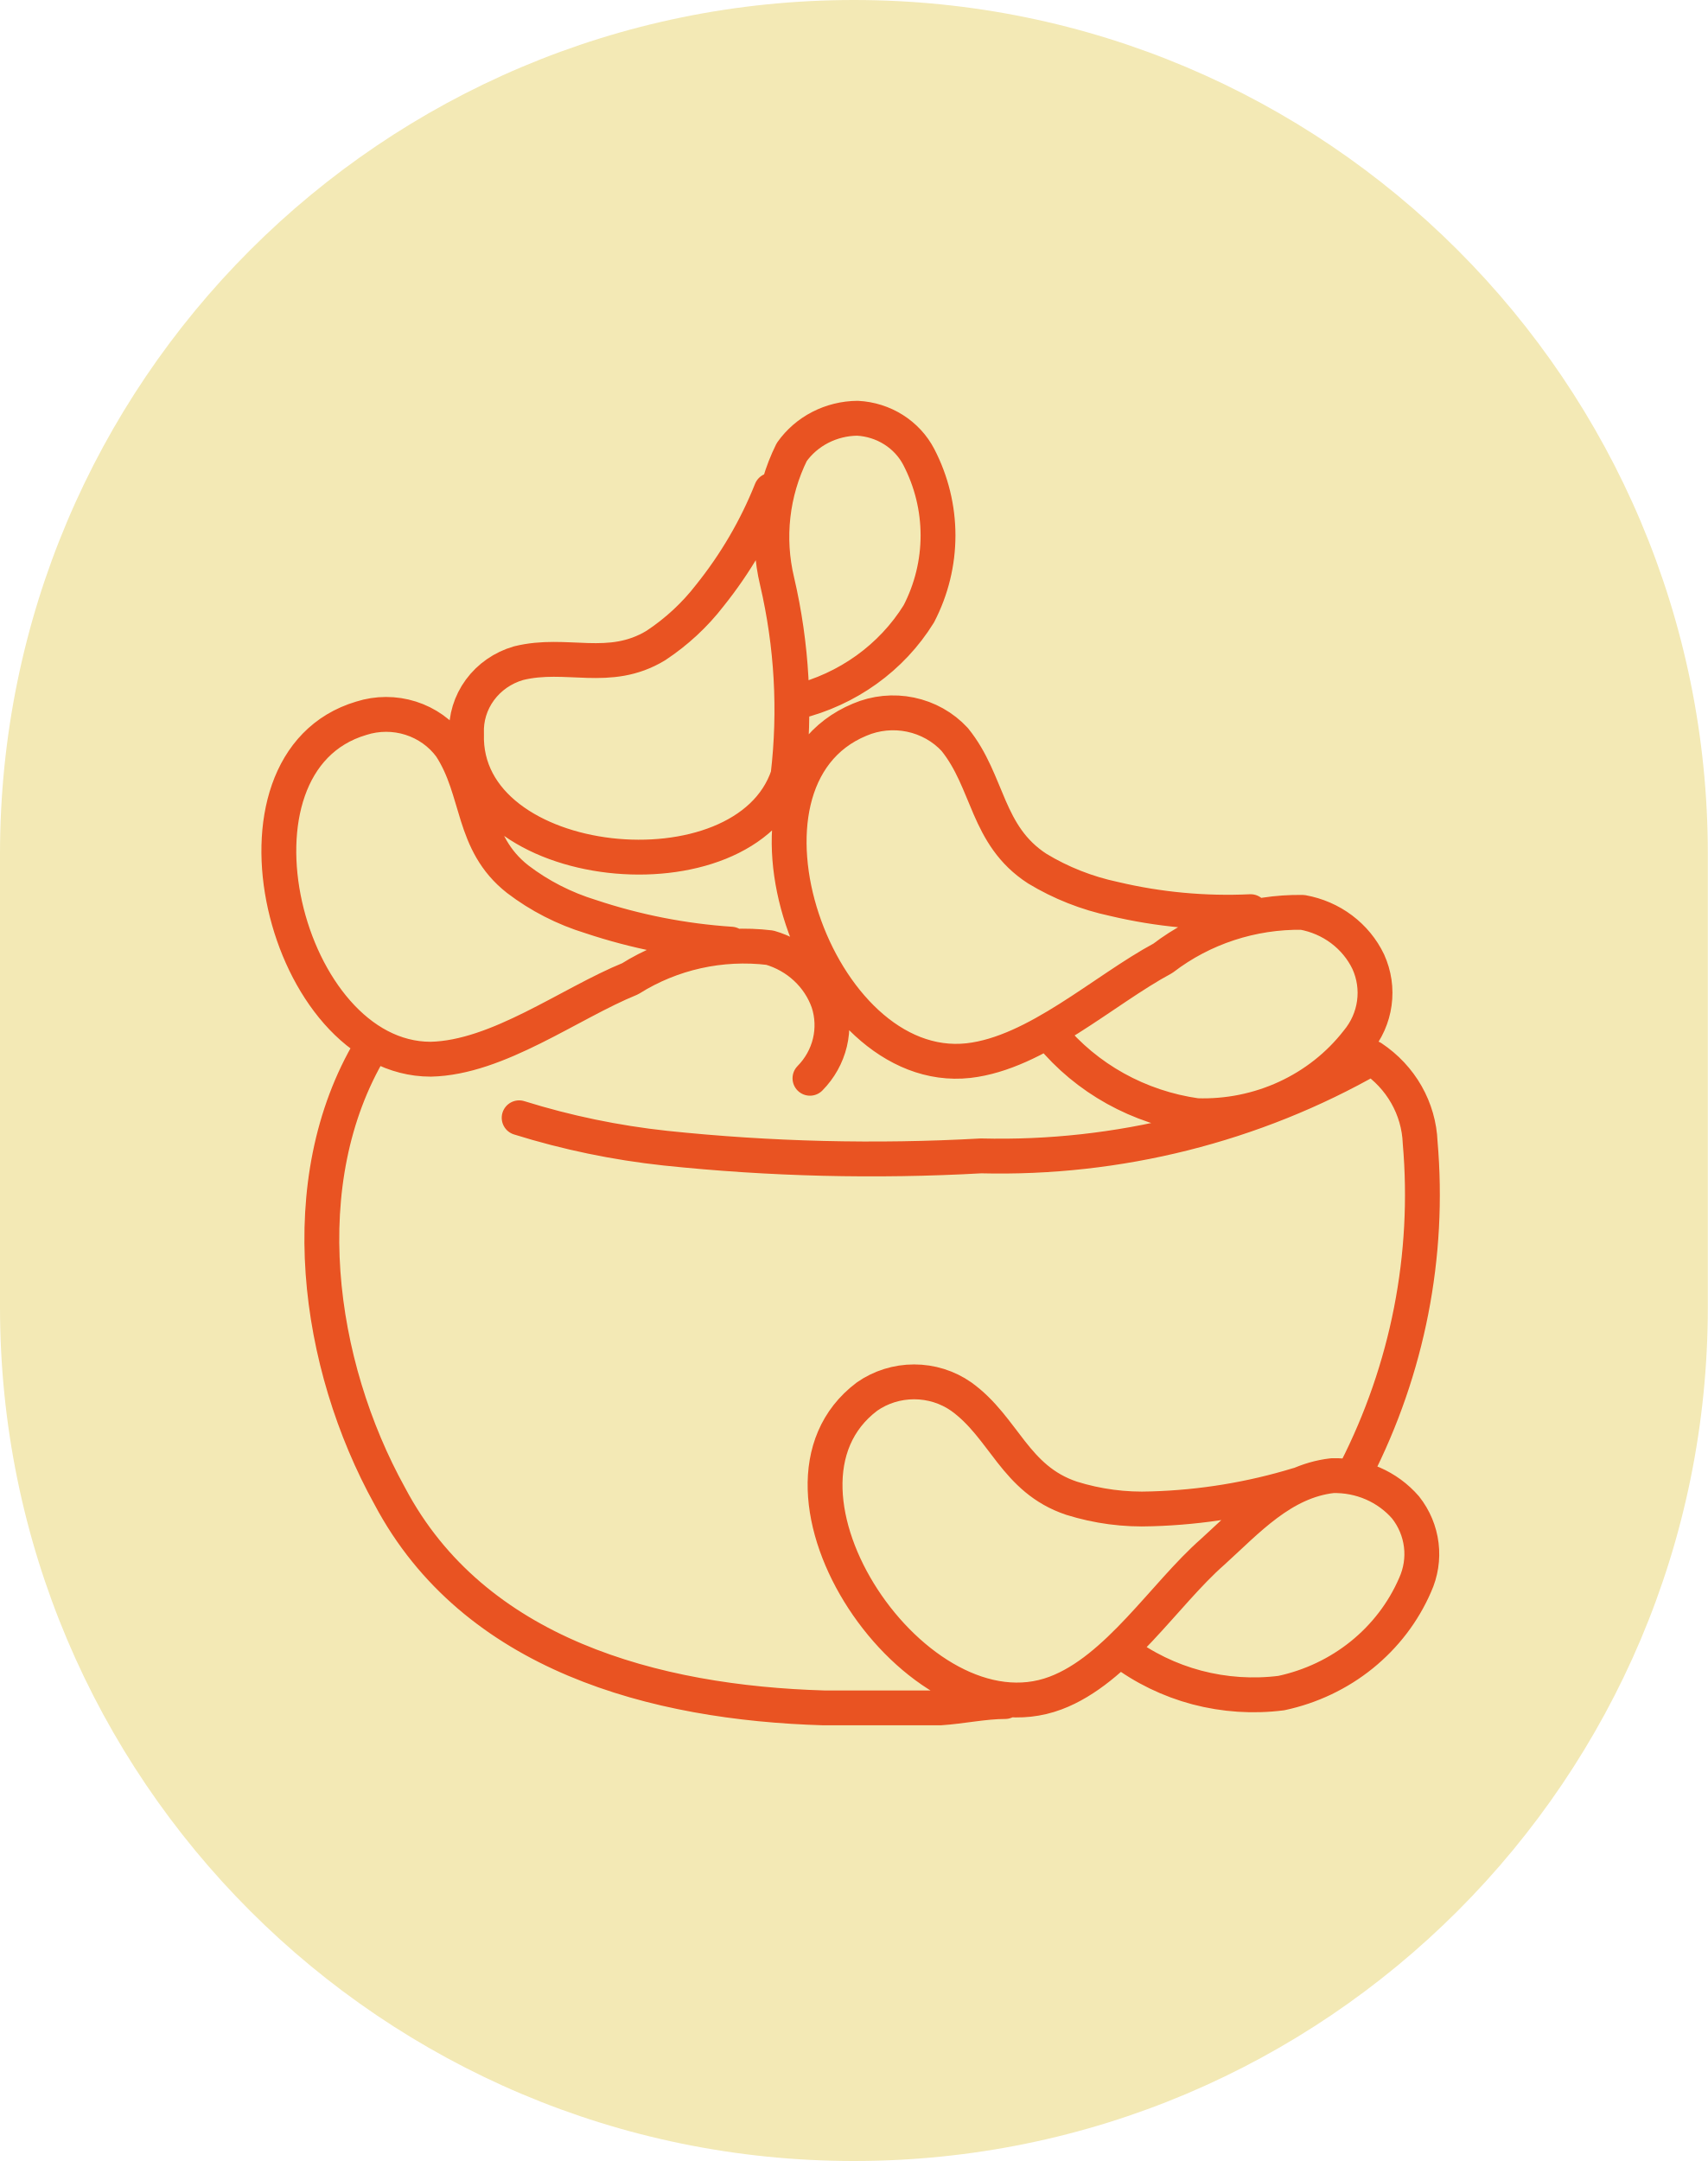
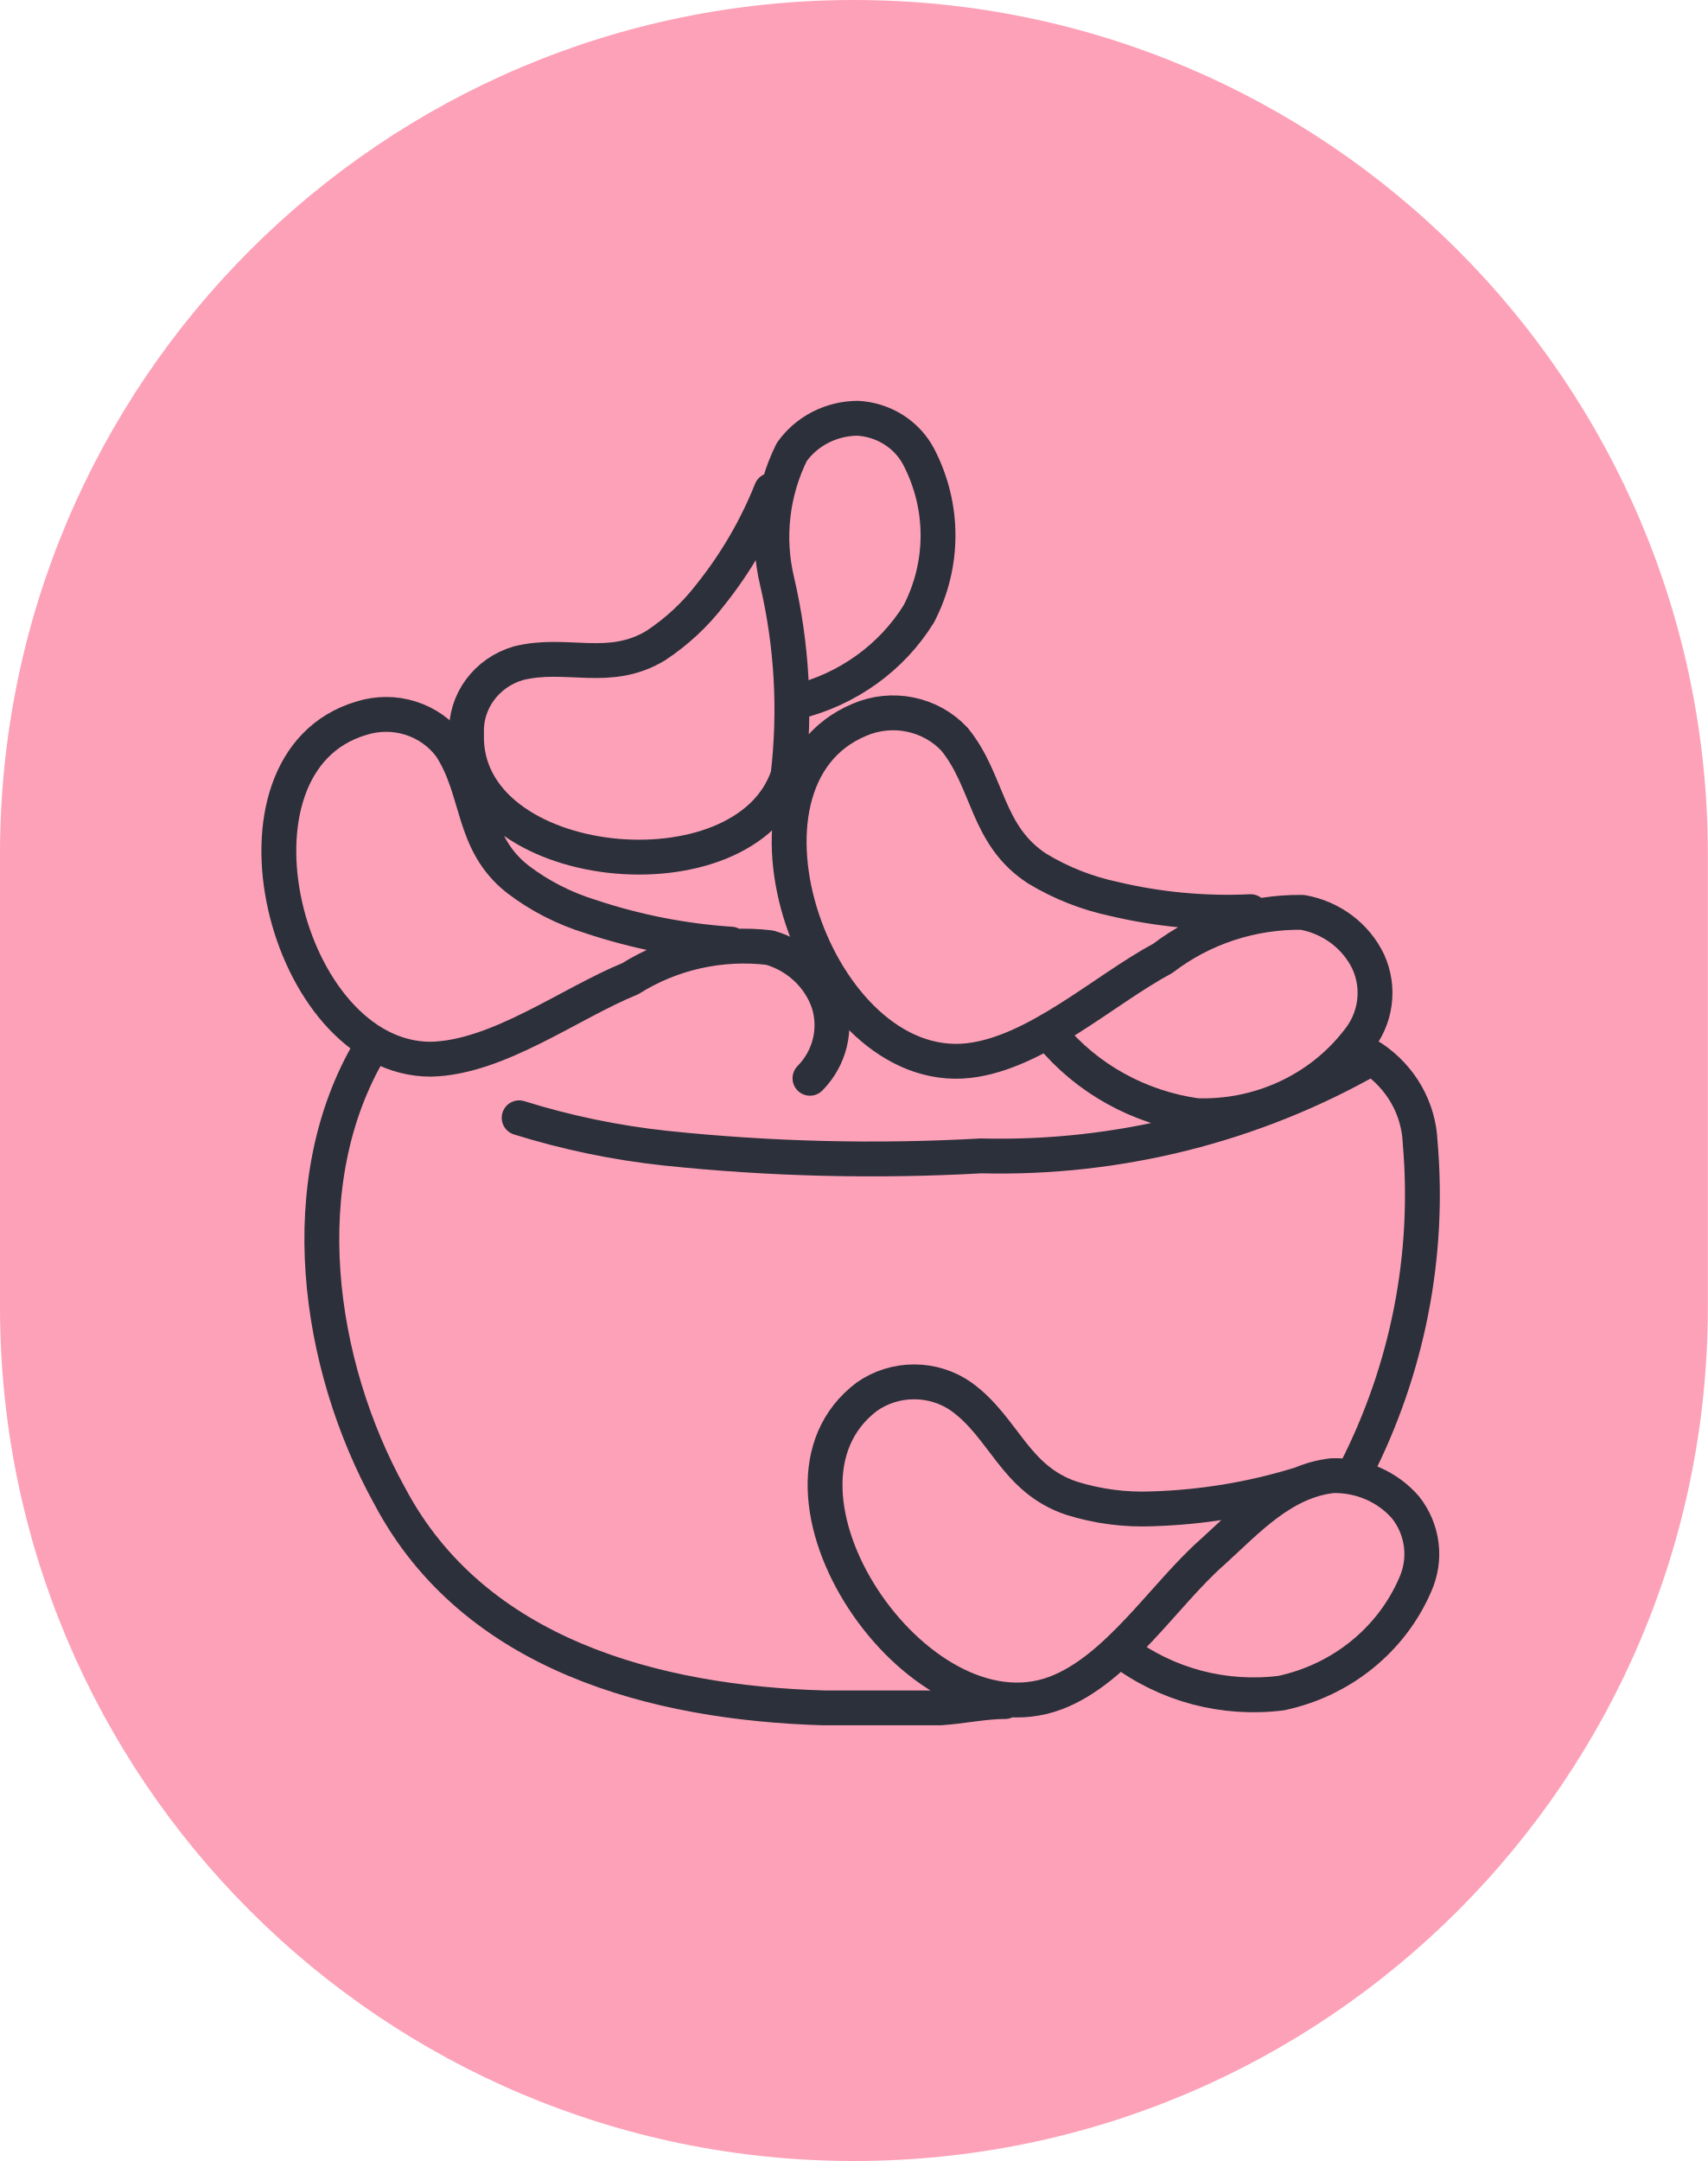
<svg xmlns="http://www.w3.org/2000/svg" preserveAspectRatio="none" overflow="visible" style="display: block;" width="49" height="62" viewBox="0 0 49 62" fill="none">
  <g id="Frame 26">
-     <rect width="49" height="62" rx="24.5" fill="#F3E9B5" />
-     <path id="Snacks" d="M14.895 32.07C16.259 32.496 17.663 32.787 19.088 32.941C22.096 33.257 25.125 33.332 28.146 33.163C32.084 33.262 35.972 32.286 39.363 30.348C39.773 30.622 40.112 30.983 40.352 31.405C40.592 31.827 40.727 32.297 40.746 32.778C41.028 36.021 40.39 39.277 38.901 42.196M28.837 48.818C28.23 48.818 27.601 48.959 26.971 49C25.86 49 24.749 49 23.638 49C18.794 48.858 13.595 47.481 11.184 42.925C9.087 39.137 8.353 33.892 10.639 30.065M23.239 30.936C23.521 30.65 23.719 30.296 23.811 29.911C23.903 29.526 23.887 29.125 23.764 28.748C23.633 28.378 23.413 28.043 23.121 27.772C22.829 27.5 22.474 27.301 22.086 27.189C20.684 27.019 19.265 27.335 18.082 28.08C16.341 28.789 14.287 30.348 12.358 30.389C8.165 30.389 6.068 21.883 10.366 20.607C10.826 20.46 11.323 20.459 11.783 20.605C12.243 20.751 12.643 21.036 12.924 21.417C13.763 22.693 13.511 24.171 14.853 25.224C15.479 25.702 16.189 26.065 16.95 26.298C18.25 26.731 19.603 26.997 20.975 27.088M35.882 26.156C34.564 26.218 33.243 26.095 31.962 25.791C31.181 25.625 30.437 25.331 29.76 24.921C28.292 23.969 28.376 22.43 27.391 21.215C27.057 20.854 26.613 20.605 26.123 20.503C25.634 20.401 25.123 20.452 24.665 20.648C20.472 22.389 23.428 30.915 27.789 30.429C29.739 30.206 31.668 28.404 33.366 27.493C34.504 26.621 35.919 26.155 37.371 26.176C37.78 26.25 38.165 26.416 38.493 26.663C38.821 26.91 39.084 27.229 39.258 27.594C39.427 27.967 39.487 28.377 39.431 28.781C39.376 29.184 39.207 29.565 38.943 29.882C38.408 30.569 37.709 31.121 36.906 31.491C36.103 31.861 35.22 32.039 34.331 32.009C32.677 31.777 31.177 30.944 30.137 29.68M37.245 42.601C35.887 43.016 34.476 43.247 33.052 43.289C32.27 43.321 31.489 43.218 30.745 42.985C29.11 42.438 28.817 40.96 27.579 40.069C27.186 39.794 26.713 39.646 26.227 39.646C25.741 39.646 25.268 39.794 24.875 40.069C21.352 42.722 26.301 50.073 30.284 48.575C32.066 47.907 33.408 45.739 34.792 44.524C35.777 43.633 36.784 42.499 38.23 42.337C38.628 42.327 39.024 42.403 39.387 42.561C39.75 42.719 40.071 42.954 40.327 43.249C40.575 43.563 40.73 43.935 40.778 44.327C40.826 44.718 40.764 45.115 40.6 45.476C40.264 46.252 39.74 46.938 39.072 47.478C38.405 48.017 37.613 48.393 36.763 48.575C35.952 48.678 35.129 48.623 34.34 48.415C33.552 48.206 32.814 47.847 32.171 47.36M22.128 14.066C21.696 15.149 21.103 16.165 20.367 17.083C19.936 17.642 19.411 18.128 18.816 18.521C17.474 19.332 16.258 18.683 14.874 19.028C14.428 19.158 14.04 19.427 13.77 19.794C13.501 20.16 13.365 20.604 13.385 21.053C13.259 25.103 21.394 25.913 22.61 22.247C22.829 20.387 22.722 18.505 22.296 16.678C21.998 15.433 22.145 14.126 22.715 12.972C22.925 12.675 23.206 12.431 23.535 12.262C23.864 12.093 24.23 12.003 24.602 12C24.971 12.019 25.329 12.133 25.638 12.328C25.947 12.524 26.198 12.795 26.363 13.114C26.725 13.812 26.913 14.582 26.913 15.362C26.913 16.142 26.725 16.912 26.363 17.61C25.583 18.871 24.316 19.781 22.841 20.141" stroke="#E95322" stroke-linecap="round" stroke-linejoin="round" />
+     <rect width="49" height="62" rx="24.5" fill="#FDA1B8" />
+     <path id="Snacks" d="M14.895 32.07C16.259 32.496 17.663 32.787 19.088 32.941C22.096 33.257 25.125 33.332 28.146 33.163C32.084 33.262 35.972 32.286 39.363 30.348C39.773 30.622 40.112 30.983 40.352 31.405C40.592 31.827 40.727 32.297 40.746 32.778C41.028 36.021 40.39 39.277 38.901 42.196M28.837 48.818C28.23 48.818 27.601 48.959 26.971 49C25.86 49 24.749 49 23.638 49C18.794 48.858 13.595 47.481 11.184 42.925C9.087 39.137 8.353 33.892 10.639 30.065M23.239 30.936C23.521 30.65 23.719 30.296 23.811 29.911C23.903 29.526 23.887 29.125 23.764 28.748C23.633 28.378 23.413 28.043 23.121 27.772C22.829 27.5 22.474 27.301 22.086 27.189C20.684 27.019 19.265 27.335 18.082 28.08C16.341 28.789 14.287 30.348 12.358 30.389C8.165 30.389 6.068 21.883 10.366 20.607C10.826 20.46 11.323 20.459 11.783 20.605C12.243 20.751 12.643 21.036 12.924 21.417C13.763 22.693 13.511 24.171 14.853 25.224C15.479 25.702 16.189 26.065 16.95 26.298C18.25 26.731 19.603 26.997 20.975 27.088M35.882 26.156C34.564 26.218 33.243 26.095 31.962 25.791C31.181 25.625 30.437 25.331 29.76 24.921C28.292 23.969 28.376 22.43 27.391 21.215C27.057 20.854 26.613 20.605 26.123 20.503C25.634 20.401 25.123 20.452 24.665 20.648C20.472 22.389 23.428 30.915 27.789 30.429C29.739 30.206 31.668 28.404 33.366 27.493C34.504 26.621 35.919 26.155 37.371 26.176C37.78 26.25 38.165 26.416 38.493 26.663C38.821 26.91 39.084 27.229 39.258 27.594C39.427 27.967 39.487 28.377 39.431 28.781C39.376 29.184 39.207 29.565 38.943 29.882C38.408 30.569 37.709 31.121 36.906 31.491C36.103 31.861 35.22 32.039 34.331 32.009C32.677 31.777 31.177 30.944 30.137 29.68M37.245 42.601C35.887 43.016 34.476 43.247 33.052 43.289C32.27 43.321 31.489 43.218 30.745 42.985C29.11 42.438 28.817 40.96 27.579 40.069C27.186 39.794 26.713 39.646 26.227 39.646C25.741 39.646 25.268 39.794 24.875 40.069C21.352 42.722 26.301 50.073 30.284 48.575C32.066 47.907 33.408 45.739 34.792 44.524C35.777 43.633 36.784 42.499 38.23 42.337C38.628 42.327 39.024 42.403 39.387 42.561C39.75 42.719 40.071 42.954 40.327 43.249C40.575 43.563 40.73 43.935 40.778 44.327C40.826 44.718 40.764 45.115 40.6 45.476C40.264 46.252 39.74 46.938 39.072 47.478C38.405 48.017 37.613 48.393 36.763 48.575C35.952 48.678 35.129 48.623 34.34 48.415C33.552 48.206 32.814 47.847 32.171 47.36M22.128 14.066C21.696 15.149 21.103 16.165 20.367 17.083C19.936 17.642 19.411 18.128 18.816 18.521C17.474 19.332 16.258 18.683 14.874 19.028C14.428 19.158 14.04 19.427 13.77 19.794C13.501 20.16 13.365 20.604 13.385 21.053C13.259 25.103 21.394 25.913 22.61 22.247C22.829 20.387 22.722 18.505 22.296 16.678C21.998 15.433 22.145 14.126 22.715 12.972C22.925 12.675 23.206 12.431 23.535 12.262C23.864 12.093 24.23 12.003 24.602 12C24.971 12.019 25.329 12.133 25.638 12.328C25.947 12.524 26.198 12.795 26.363 13.114C26.725 13.812 26.913 14.582 26.913 15.362C26.913 16.142 26.725 16.912 26.363 17.61C25.583 18.871 24.316 19.781 22.841 20.141" stroke="#2B303A" stroke-linecap="round" stroke-linejoin="round" />
  </g>
</svg>
